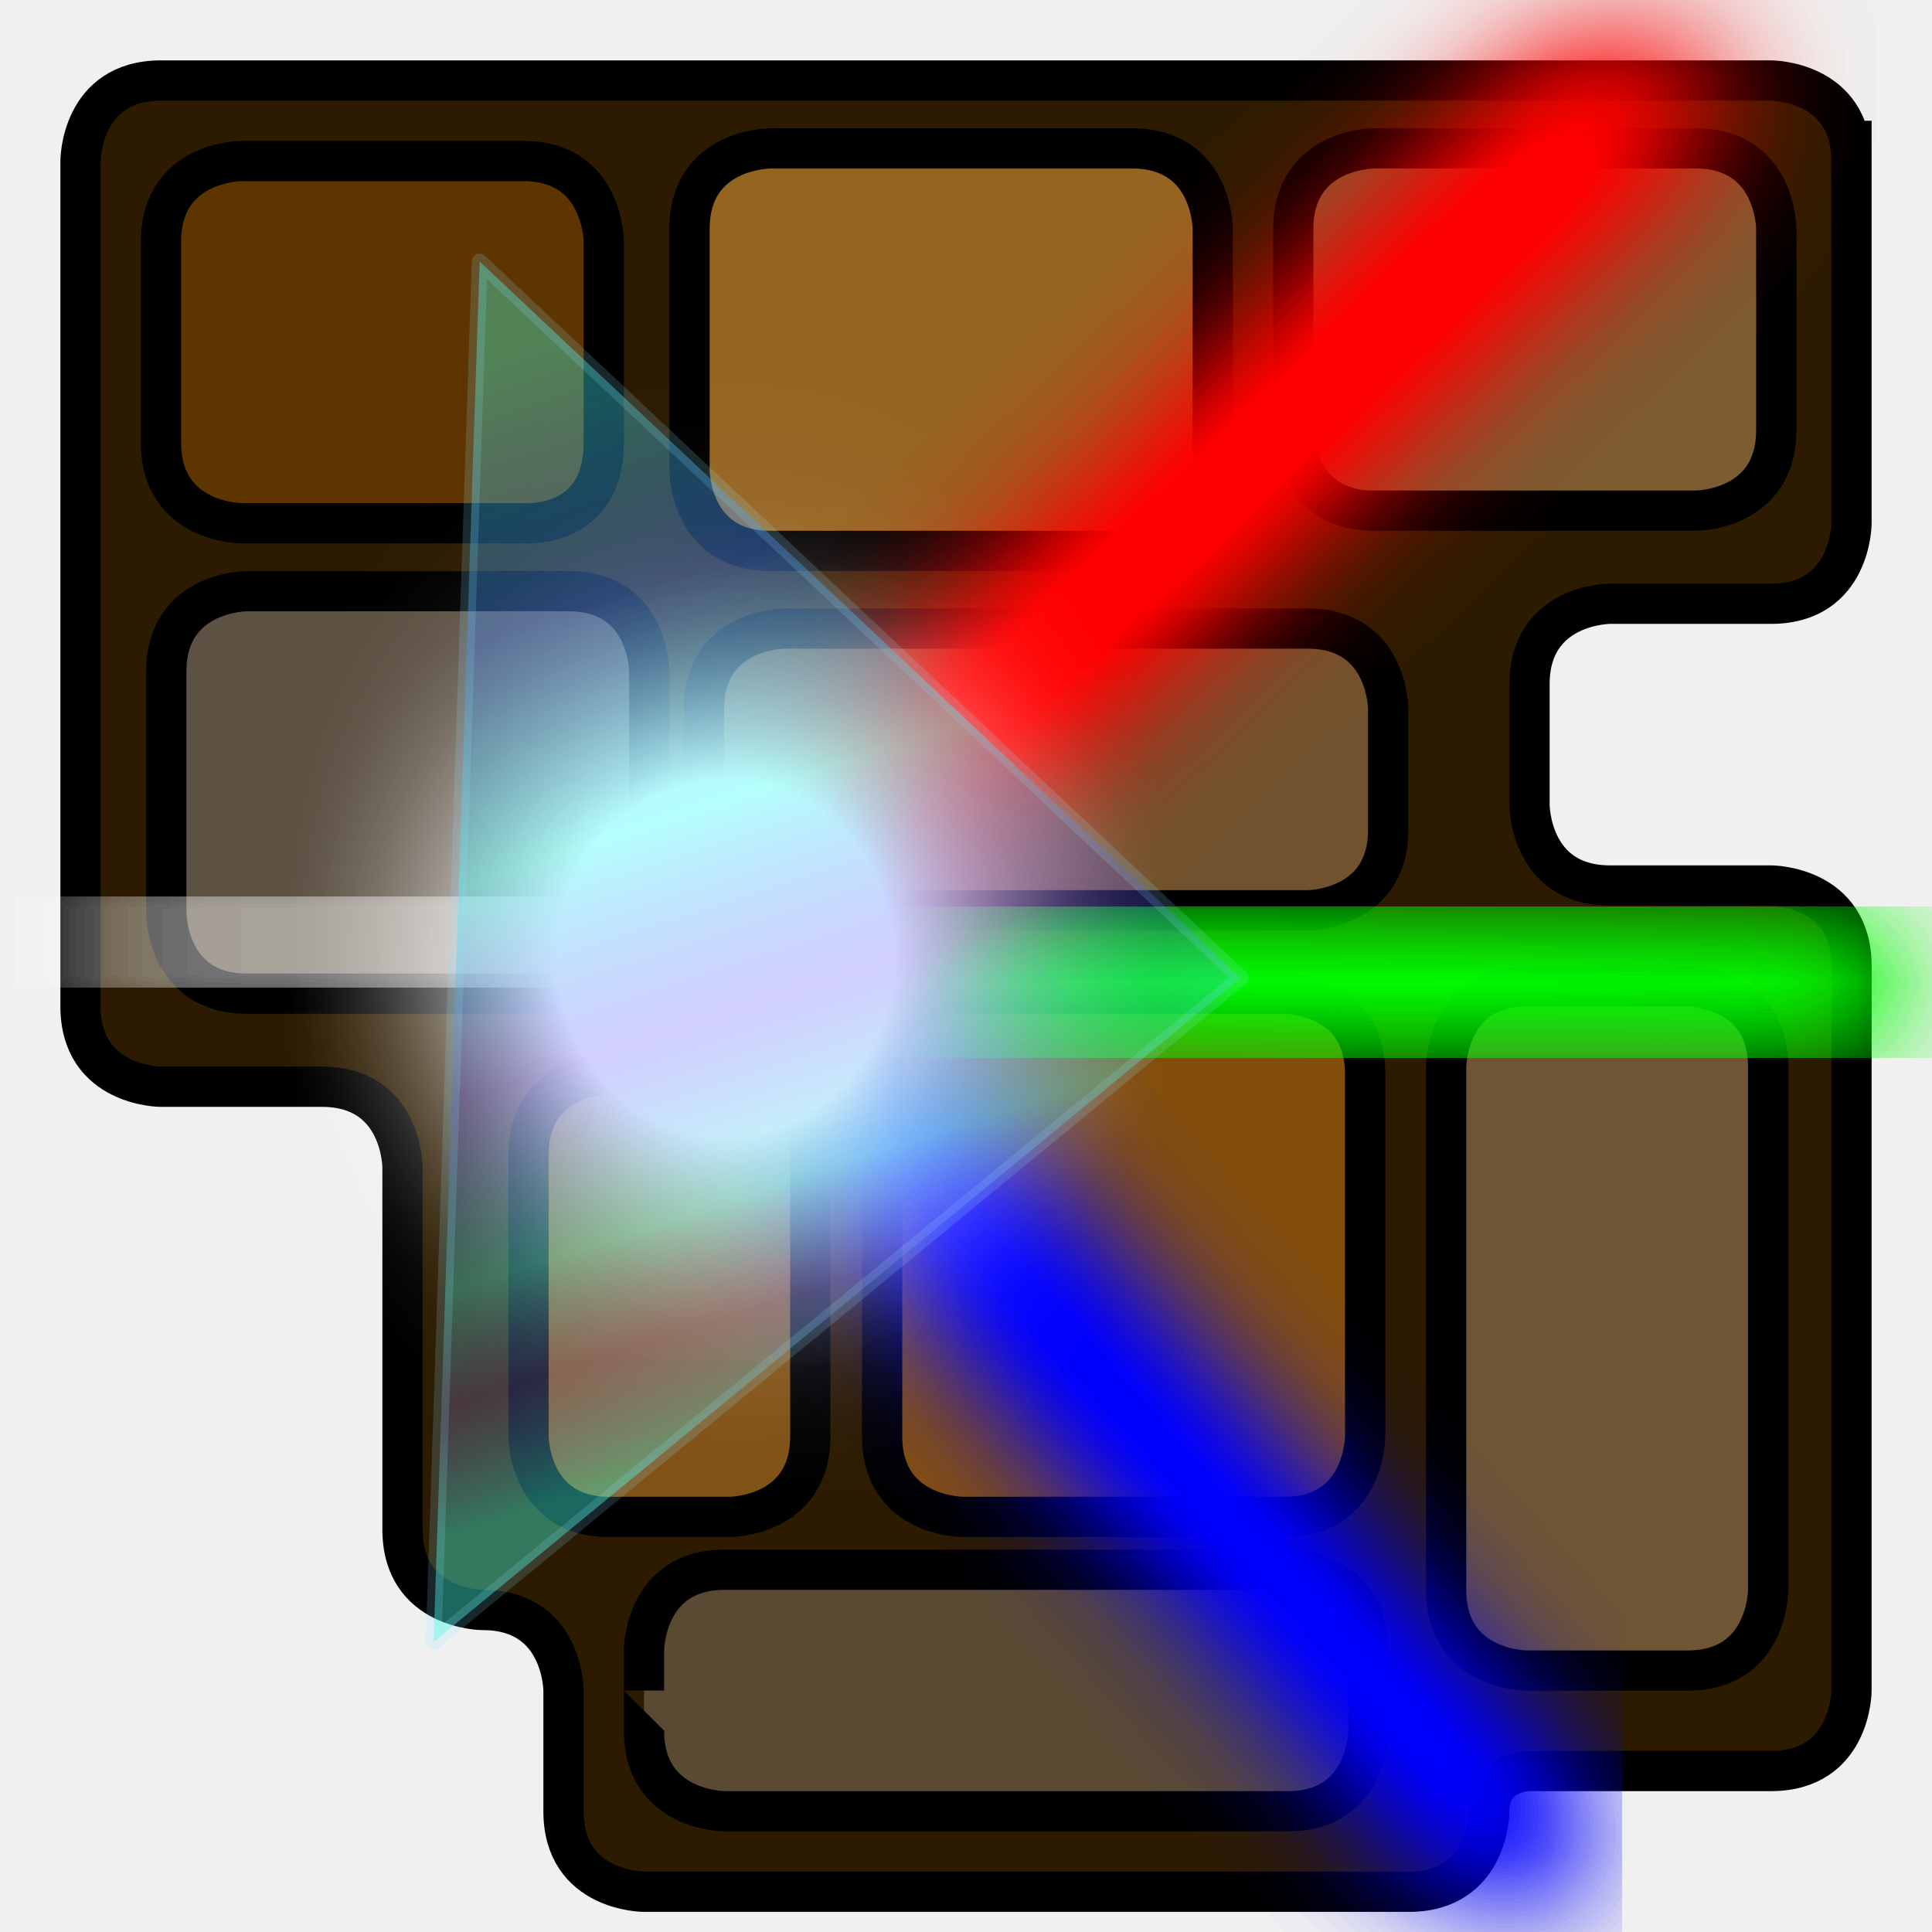
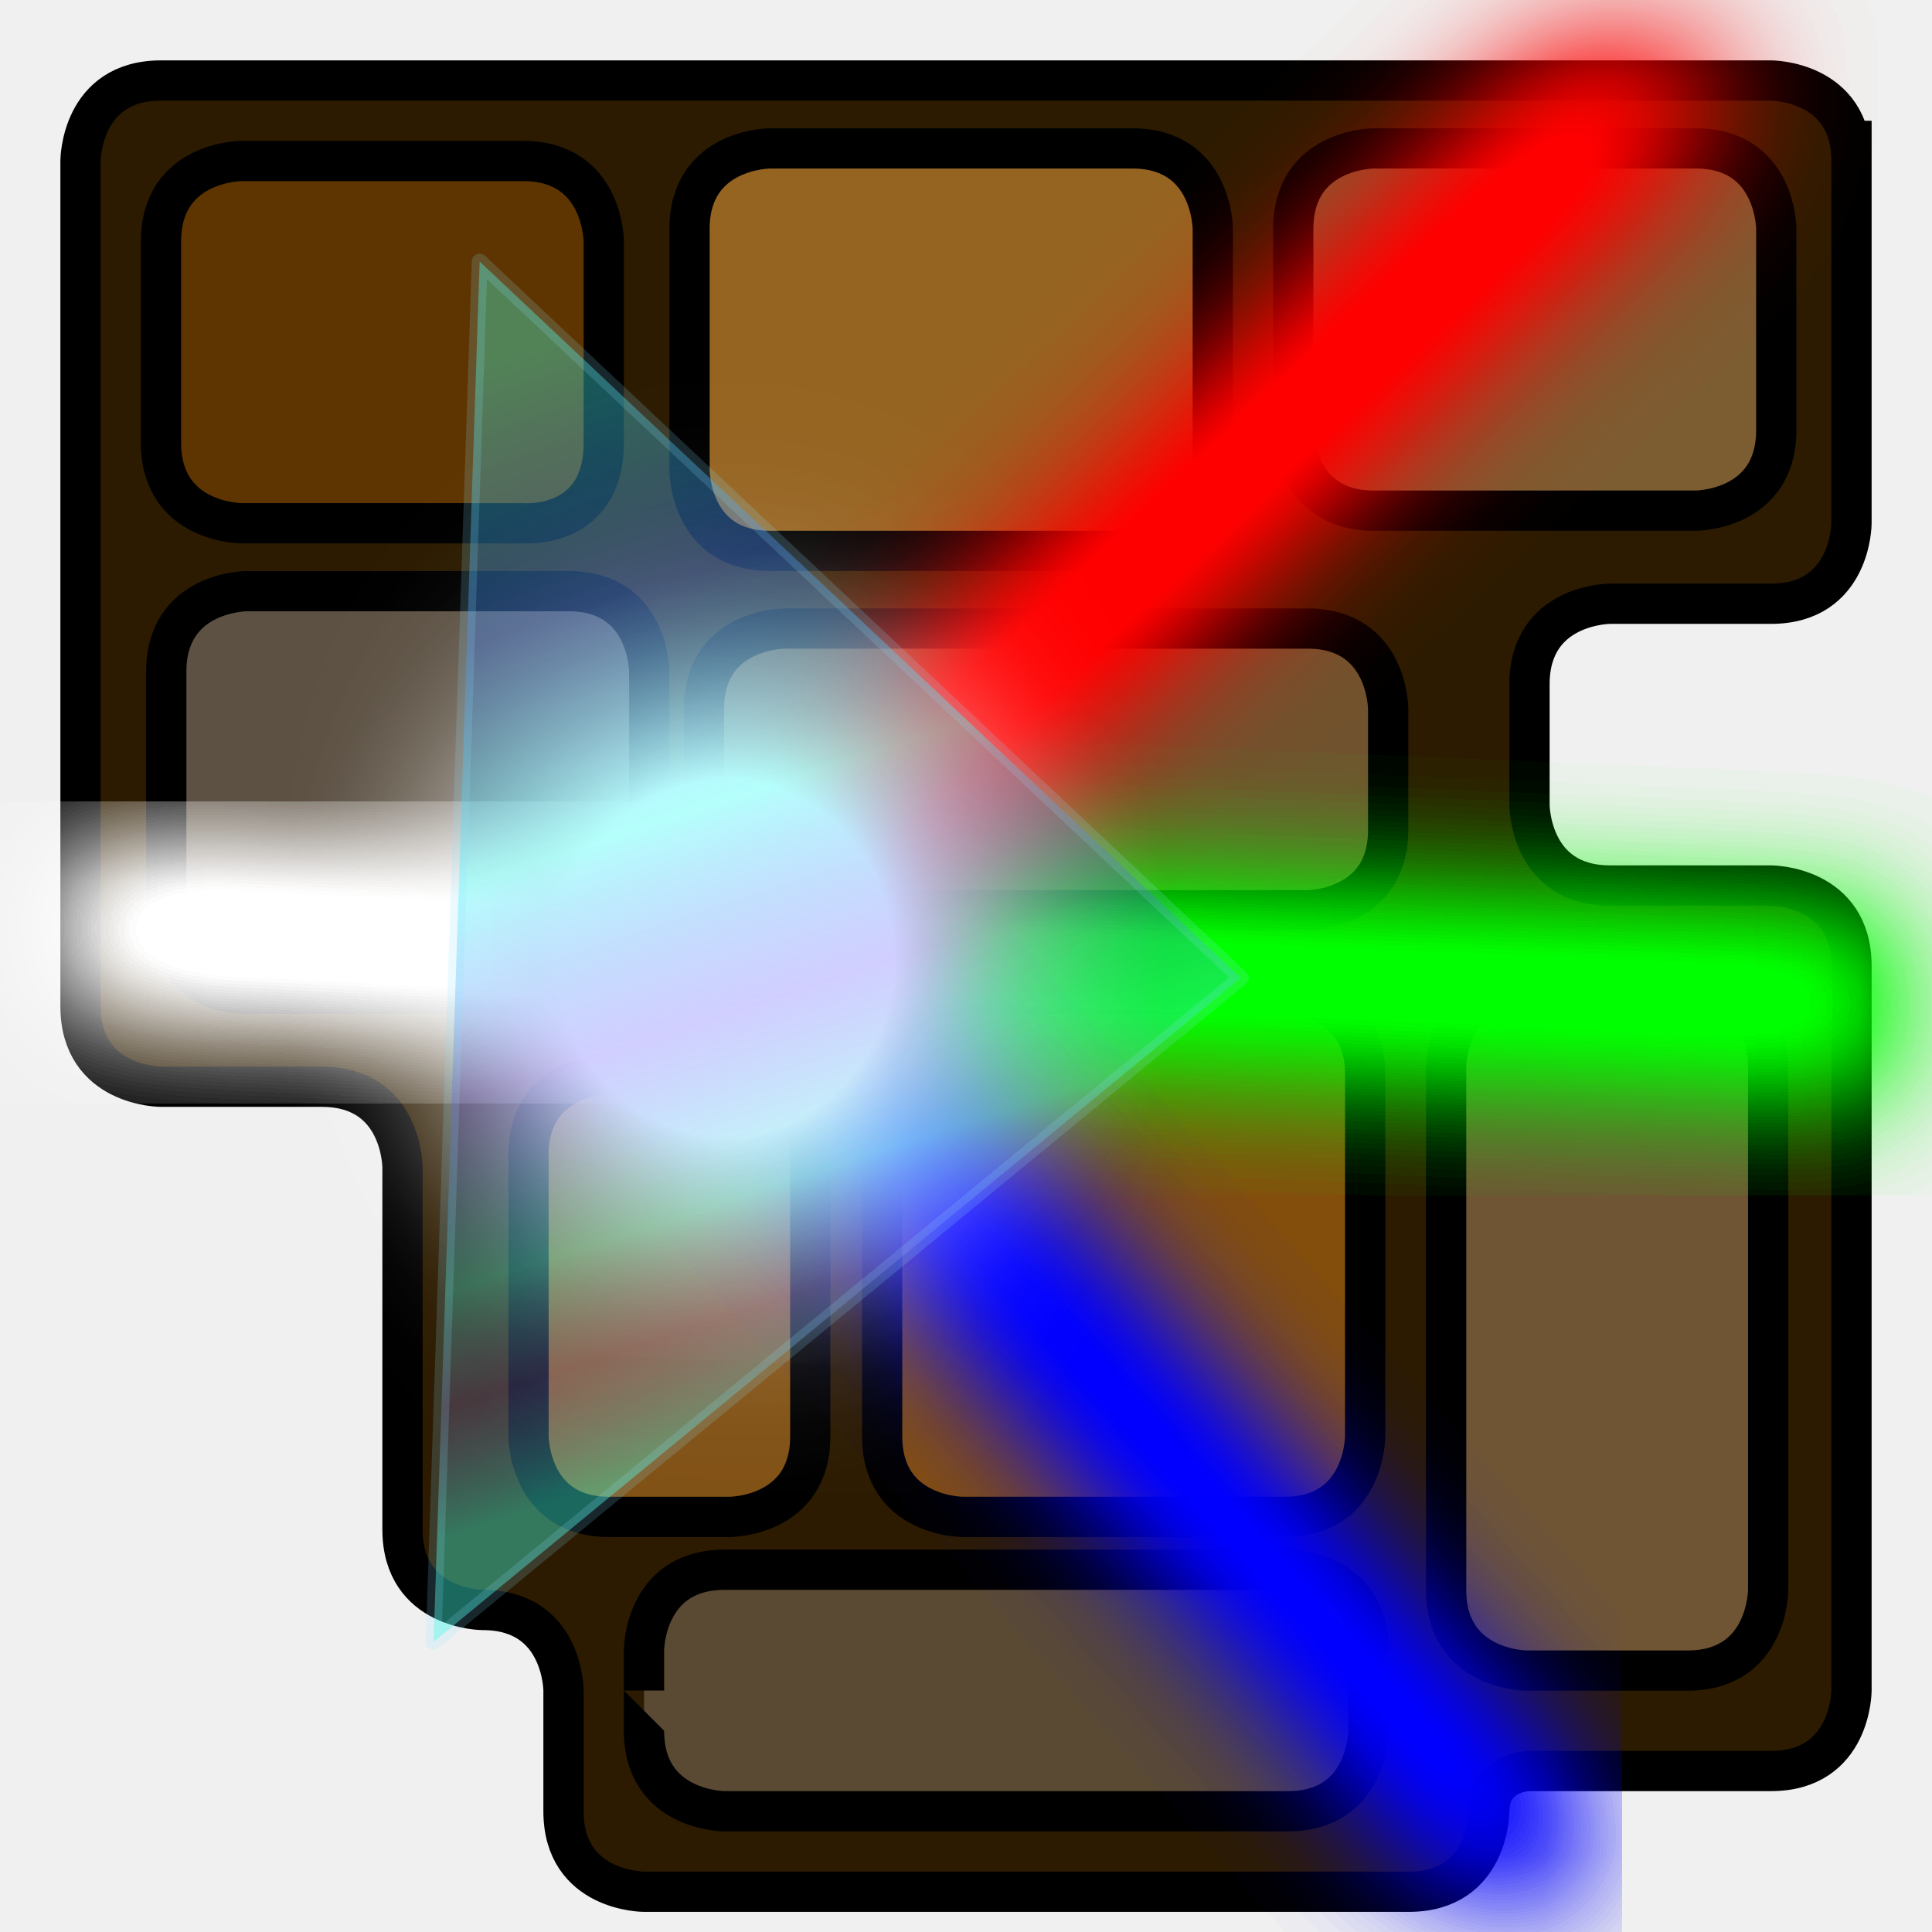
<svg xmlns="http://www.w3.org/2000/svg" xmlns:xlink="http://www.w3.org/1999/xlink" width="48px" height="48px" id="svg4041" version="1.1">
  <defs id="defs4043">
    <linearGradient id="linearGradient4804">
      <stop style="stop-color:#ffffff;stop-opacity:1;" offset="0" id="stop4806" />
      <stop style="stop-color:#ffffff;stop-opacity:0;" offset="1" id="stop4808" />
    </linearGradient>
    <linearGradient xlink:href="#linearGradient4378" id="linearGradient4384" x1="5" y1="32" x2="38" y2="20" gradientUnits="userSpaceOnUse" />
    <linearGradient id="linearGradient4378">
      <stop style="stop-color:#3fffe3;stop-opacity:0.383;" offset="0" id="stop4380" />
      <stop id="stop4390" offset="0.237" style="stop-color:#3f83ff;stop-opacity:0.372;" />
      <stop id="stop4388" offset="0.443" style="stop-color:#3ffff8;stop-opacity:0.387;" />
      <stop style="stop-color:#473fff;stop-opacity:0.253;" offset="0.628" id="stop4392" />
      <stop id="stop4386" offset="0.79" style="stop-color:#3fffe8;stop-opacity:0.324;" />
      <stop style="stop-color:#938bf2;stop-opacity:0.253;" offset="0.89" id="stop4394" />
      <stop style="stop-color:#3fffe7;stop-opacity:0.407;" offset="1" id="stop4382" />
    </linearGradient>
    <linearGradient gradientTransform="matrix(-0.02601961,0.7793752,-0.7793752,-0.02601961,37.68859,5.798026)" y2="20" x2="38" y1="32" x1="5" gradientUnits="userSpaceOnUse" id="linearGradient4039" xlink:href="#linearGradient4378" />
-     <filter id="filter4734" color-interpolation-filters="sRGB">
+     <filter id="filter4734" color-interpolation-filters="sRGB" y="-1.5" x="-1.5" width="3" height="4">
      <feGaussianBlur stdDeviation="2 2" id="feGaussianBlur5028" result="result1" />
      <feComposite id="feComposite5032" in2="result1" operator="arithmetic" in="SourceGraphic" k1="0" k2="0" k4="0" k3="5.71" />
    </filter>
    <radialGradient xlink:href="#linearGradient4804" id="radialGradient4810" cx="18" cy="24" fx="18" fy="24" r="4" gradientUnits="userSpaceOnUse" gradientTransform="matrix(2.749998,3.0898753e-7,-3.2477686e-7,2.75,-30.69579,-42.81211)" />
-     <filter id="filter4812" color-interpolation-filters="sRGB">
+     <filter id="filter4812" color-interpolation-filters="sRGB" width="4" height="4" x="-1" y="-1.5">
      <feGaussianBlur stdDeviation="2 2" id="feGaussianBlur5048" result="result1" k3="5.14" />
      <feComposite id="feComposite5050" in2="result1" in="SourceGraphic" operator="arithmetic" k1="0" k3="5.14" k2="0" />
    </filter>
    <filter id="filter5016" color-interpolation-filters="sRGB" width="2" height="2" x="-0.5" y="-0.5">
      <feGaussianBlur id="feGaussianBlur5018" stdDeviation="2.1" result="result91" />
      <feComposite in2="result91" id="feComposite5020" in="SourceGraphic" operator="arithmetic" k1="0" k2="0" k3="2.857" k4="0" />
    </filter>
    <filter id="filter5034" color-interpolation-filters="sRGB">
      <feGaussianBlur stdDeviation="2 2" id="feGaussianBlur5044" result="result1" />
      <feComposite id="feComposite5046" in2="result1" in="SourceGraphic" operator="arithmetic" k1="0" k2="0" k3="5.179" />
    </filter>
    <filter id="filter5052" color-interpolation-filters="sRGB">
      <feGaussianBlur id="feGaussianBlur5054" stdDeviation="0.01 2" result="result91" />
      <feComposite id="feComposite5056" in2="result91" in="SourceGraphic" operator="arithmetic" k1="1.607" k3="0.714" />
    </filter>
  </defs>
  <g id="layer1">
    <path style="fill:#2c1b00;stroke:#000000;stroke-width:1px;stroke-linecap:butt;stroke-linejoin:miter;stroke-opacity:1;fill-opacity:1" d="m 2,4 0,21 c 0,0 0,-2 0,0 0,2 2,2 2,2 l 1,0 c 0,0 1,0 3,0 2,0 2,2 2,2 l 0,4 c 0,0 0,3 0,5 0,2 2,2 2,2 l 0,0 c 2,0 2,2 2,2 l 0,3 c 0,0 0,-2 0,0 0,2 2,2 2,2 l 19,0 c 0,0 -2,0 0,0 2,0 2,-2 2,-2 l 0,0 c 0,-1 1,-1 1,-1 l 3,0 c 0,0 0.764,0 3,0 2,0 2,-2 2,-2 l 0,-18 c 0,0 0,2 0,0 0,-2 -2,-2 -2,-2 l -4,0 c 0,0 2,0 0,0 -2,0 -2,-2 -2,-2 l 0,-3 c 0,0 0,2 0,0 0,-2 2,-2 2,-2 0,0 2,0 4,0 2,0 2,-2 2,-2 L 46,3 c 0,0 0,3.236 0,1 C 46,2 44,2 44,2 L 7,2 C 7,2 7,2 4,2 2,2 2,4 2,4 z" id="path4153" />
    <path style="fill:#5e3500;fill-opacity:1;stroke:#000000;stroke-width:1px;stroke-linecap:butt;stroke-linejoin:miter;stroke-opacity:1" d="M 4,6 C 4,4 6,4 6,4 l 7,0 c 0,0 -2,0 0,0 2,0 2,2 2,2 l 0,3 0,2 c 0,2.17 -2,2 -2,2 L 6,13 C 6,13 4,13 4,11 4,9 4,6 4,6 z" id="path3037" />
    <path style="fill:#966421;fill-opacity:1;stroke:#000000;stroke-width:1px;stroke-linecap:butt;stroke-linejoin:miter;stroke-opacity:1" d="m 17.131,5.687 c 0,-2 2,-2 2,-2 l 0,0 c 9,0 8,0 9,0 2,0 2,2 2,2 l 0,6 c 0,0 0,-2 0,0 0,2 -2,2 -2,2 l 0,0 c 0,0 -7,0 -9,0 -2,0 -2,-2 -2,-2 l 0,0 z" id="path3039" />
    <path style="fill:#7c5c31;fill-opacity:1;stroke:#000000;stroke-width:1px;stroke-linecap:butt;stroke-linejoin:miter;stroke-opacity:1" d="m 32.131,5.687 c 0,-2 2,-2 2,-2 l 8,0 c 0,0 -2,0 0,0 2,0 2,2 2,2 l 0,5 c 0,0 0,-2 0,0 0,2 -2,2 -2,2 l -8,0 c 0,0 2,0 0,0 -2,0 -2,-2 -2,-2 z" id="path3041" />
    <path style="fill:#5c5143;fill-opacity:1;stroke:#000000;stroke-width:1px;stroke-linecap:butt;stroke-linejoin:miter;stroke-opacity:1" d="m 14.131,14.687 c 2,0 2,2 2,2 l 0,6 c 0,0 0,-2 0,0 0,2 -2,2 -2,2 l -8,0 c 0,0 2,0 0,0 -2,0 -2,-2 -2,-2 l 0,-6 c 0,0 0,2 0,0 0,-2 2,-2 2,-2 z" id="path3043" />
    <path style="fill:#70532e;fill-opacity:1;stroke:#000000;stroke-width:1px;stroke-linecap:butt;stroke-linejoin:miter;stroke-opacity:1" d="m 17.489,17.616 c 0,-2 2,-2 2,-2 0,0 0,0 0,0 l 13,0 c 0,0 -2,0 0,0 2,0 2,2 2,2 l 0,3 c 0,0 0,-2 0,0 0,2 -2,2 -2,2 l -13,0 c 0,0 2,0 0,0 -2,0 -2,-2 -2,-2 z" id="path3047" />
    <path style="fill:#815115;fill-opacity:1;stroke:#000000;stroke-width:1px;stroke-linecap:butt;stroke-linejoin:miter;stroke-opacity:1" d="m 13.131,28.687 c 0,-2 2,-2 2,-2 0,0 3,0 3,0 0,0 -2,0 0,0 2,0 2,2 2,2 0,0 0,7 0,7 0,0 0,-2 0,0 0,2 -2,2 -2,2 l -3,0 c 0,0 2,0 0,0 -2,0 -2,-2 -2,-2 z" id="path3051" />
    <path style="fill:#834e0c;fill-opacity:1;stroke:#000000;stroke-width:1px;stroke-linecap:butt;stroke-linejoin:miter;stroke-opacity:1" d="m 23.917,24.687 c -2,0 -2,2 -2,2 l 0,9 c 0,0 0,-2 0,0 0,2 2,2 2,2 0,0 0,0 0,0 l 8,0 c 0,0 -2,0 0,0 2,0 2,-2 2,-2 0,0 0,0 0,0 l 0,-9 c 0,0 0,2 0,0 0,-2 -2,-2 -2,-2 z" id="path3053" />
    <path style="fill:#6f5534;fill-opacity:1;stroke:#000000;stroke-width:1px;stroke-linecap:butt;stroke-linejoin:miter;stroke-opacity:1" d="m 37.929,24.505 c -2,0 -2,2 -2,2 l 0,13 c 0,0 0,-2 0,0 0,2 2,2 2,2 l 4,0 c 0,0 -2,0 0,0 2,0 2,-2 2,-2 l 0,-13 c 0,0 0,2 0,0 0,-2 -2,-2 -2,-2 z" id="path3076" />
    <path style="fill:#5a4933;fill-opacity:1;stroke:#000000;stroke-width:1px;stroke-linecap:butt;stroke-linejoin:miter;stroke-opacity:1" d="m 18,39 c -2,0 -2,2 -2,2 l 0,1 c 0,0 0,-1 0,1 0,2 2,2 2,2 l 9,0 c 0,0 3,0 5,0 2,0 2,-2 2,-2 l 0,-1 c 0,0 0,1 0,-1 0,-2 -2,-2 -2,-2 z" id="path3080" />
    <path style="fill:none;stroke:#ffffff;stroke-width:2.4;stroke-linecap:round;stroke-linejoin:round;stroke-miterlimit:4;stroke-opacity:0.492;stroke-dasharray:none;filter:url(#filter4812)" d="M 18,24 1.962,23.733" id="path4663" transform="matrix(0.9994432,0.03336663,-0.03336663,0.9994432,0.8308071,-0.7848213)" />
    <path style="fill:#00ff00;fill-opacity:1;stroke:#00ff00;stroke-width:2;stroke-linecap:round;stroke-linejoin:round;stroke-miterlimit:4;stroke-opacity:0.5;stroke-dasharray:none;filter:url(#filter4734)" d="m 18,24 29.004,0.23" id="path4665-4" transform="matrix(0.9994432,0.03336663,-0.03336663,0.9994432,0.8308071,-0.7848213)" />
    <path style="fill:none;stroke:#0000ff;stroke-width:2;stroke-linecap:round;stroke-linejoin:round;stroke-miterlimit:4;stroke-opacity:0.492;stroke-dasharray:none;filter:url(#filter5034)" d="M 38.274,46.491 18.02,23.802" id="path4665-8" />
    <path style="fill:none;stroke:#ff0000;stroke-width:2;stroke-linecap:round;stroke-linejoin:round;stroke-miterlimit:4;stroke-opacity:1;stroke-dasharray:none;filter:url(#filter5016)" d="M 17.858,23.863 41,2" id="path4665-6" />
    <rect style="fill:url(#radialGradient4810);fill-opacity:1;fill-rule:nonzero;stroke:none;filter:url(#filter5052)" id="rect4802" width="22" height="21" x="7.804" y="12.188" ry="4" transform="matrix(0.9994432,0.03336663,-0.03336663,0.9994432,0,0)" />
    <path style="fill:url(#linearGradient4039);fill-opacity:1;stroke:#8ce2ff;stroke-width:0.39;stroke-linecap:butt;stroke-linejoin:round;stroke-miterlimit:4;stroke-opacity:0.174;stroke-dasharray:none" d="M 30.829,24.295 11.917,6.498 10.772,40.791 z" id="path4376" />
  </g>
</svg>
